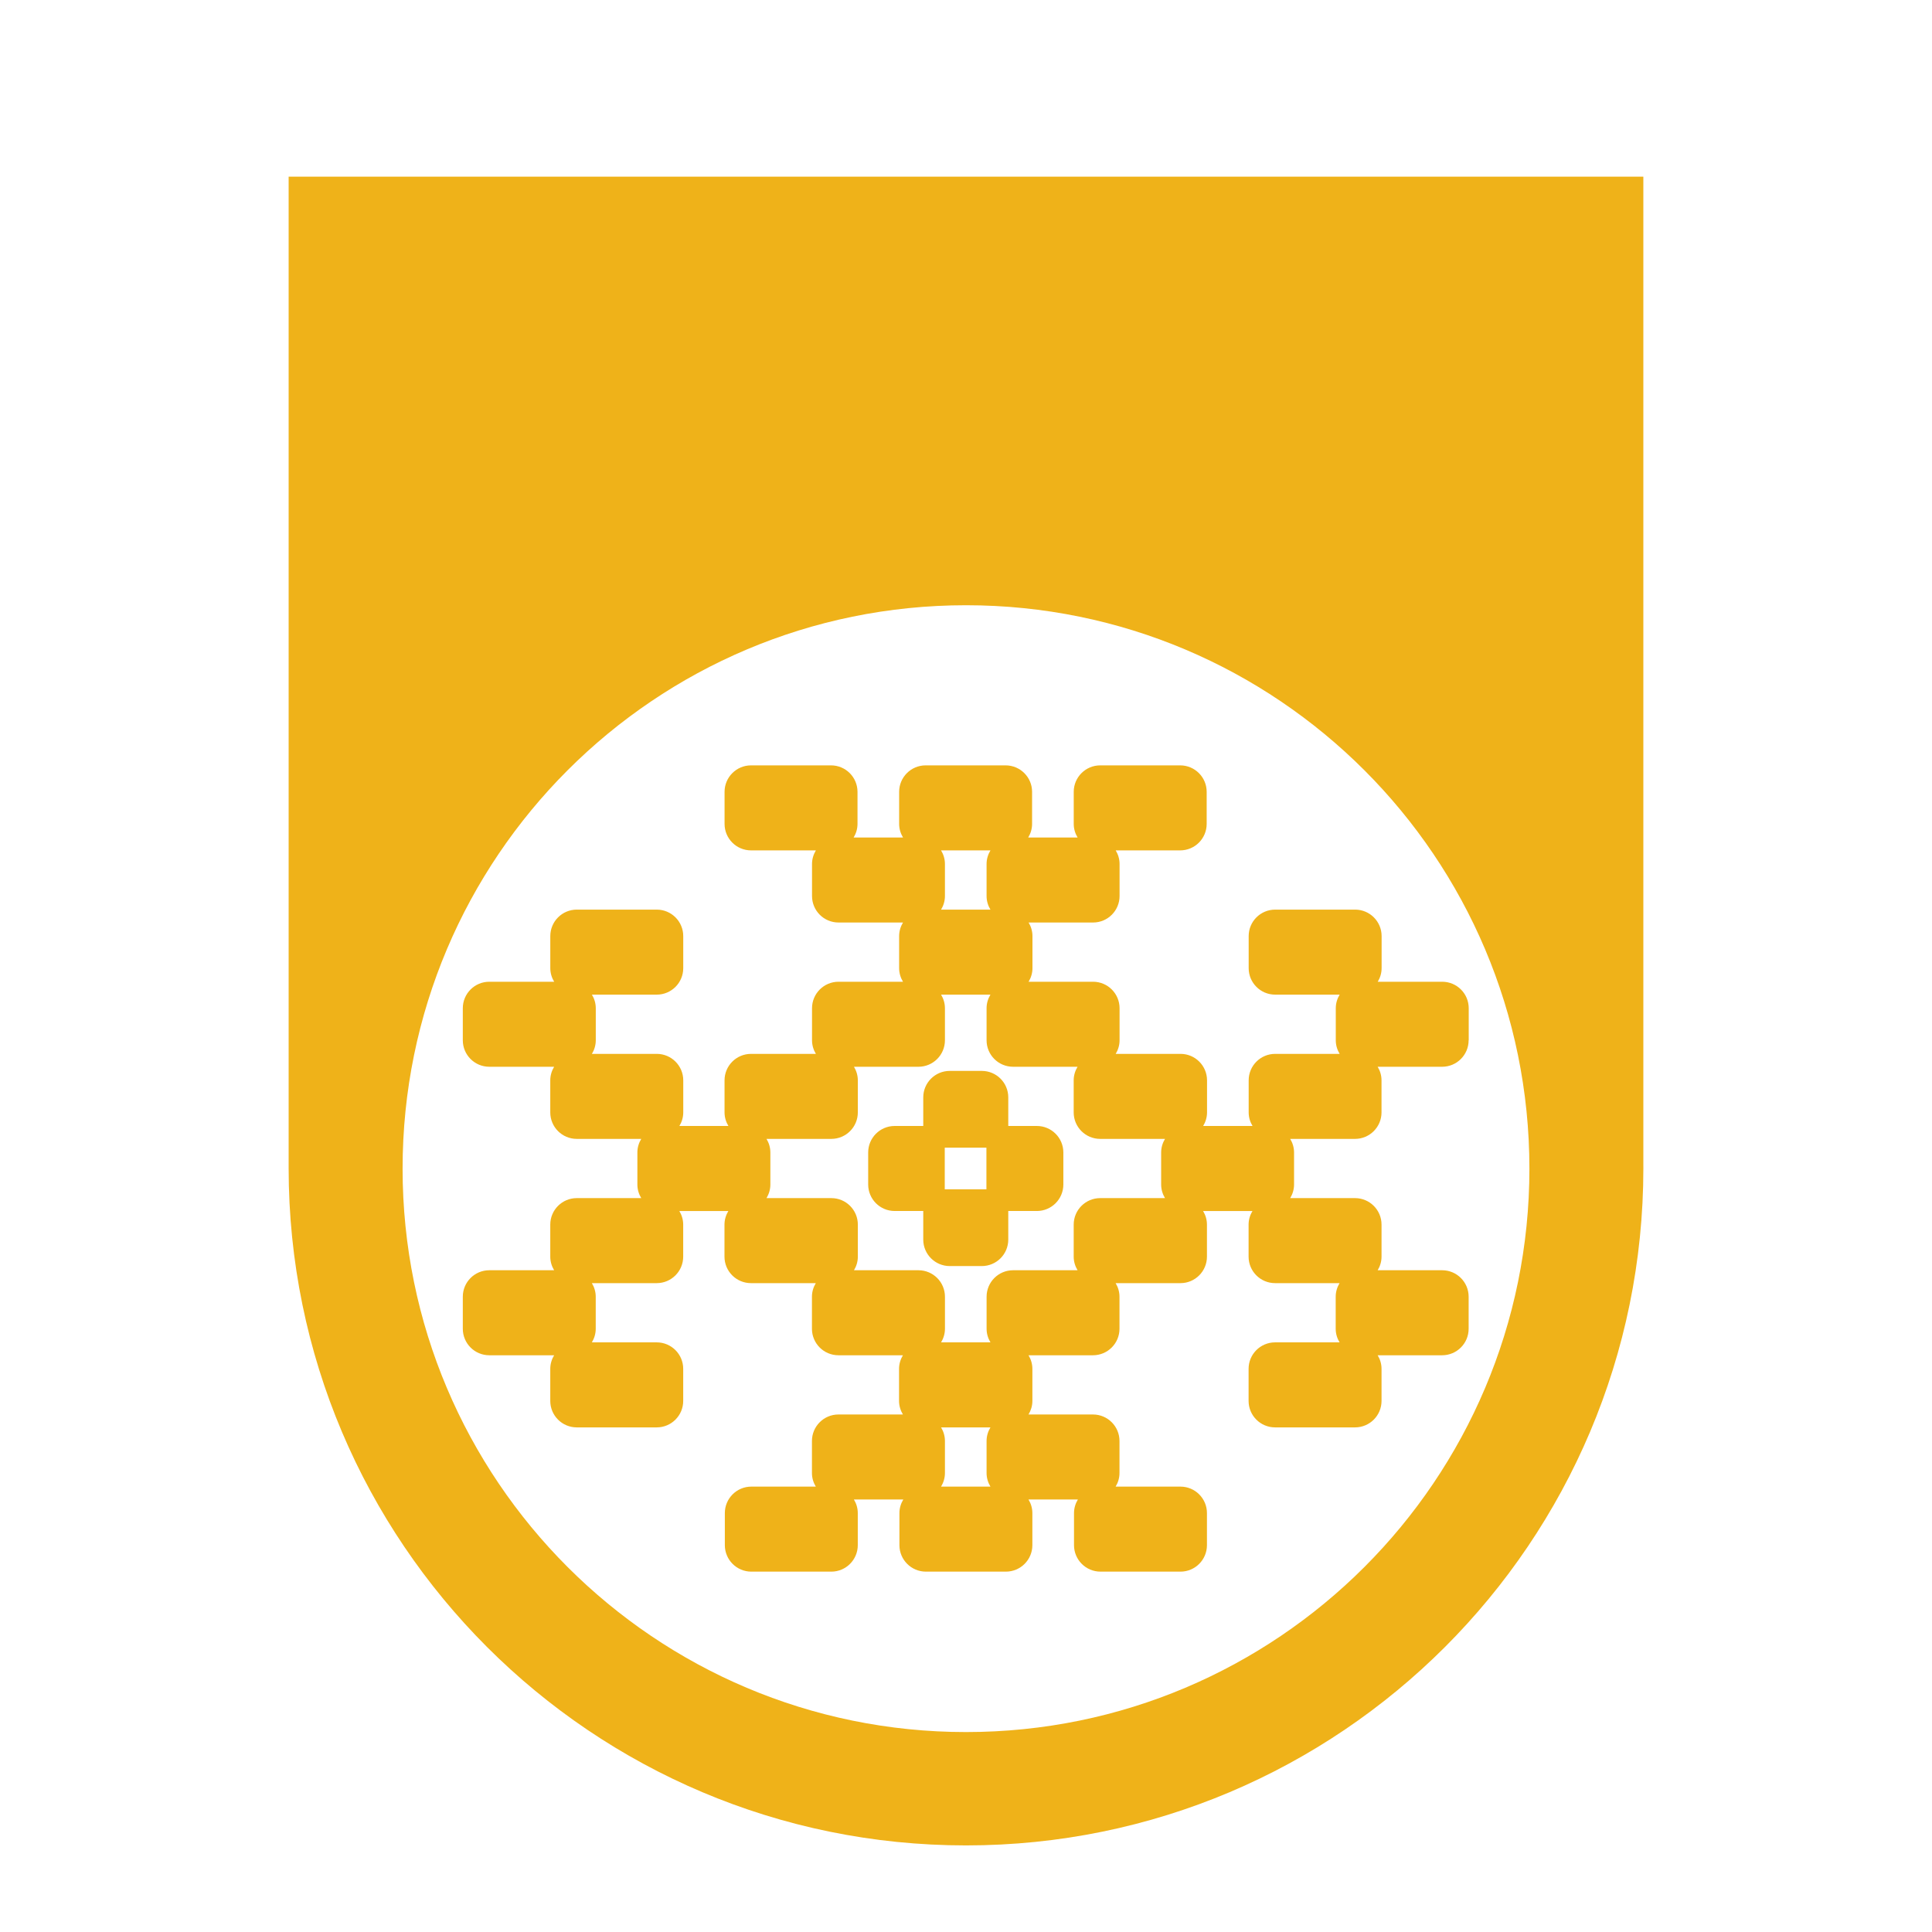
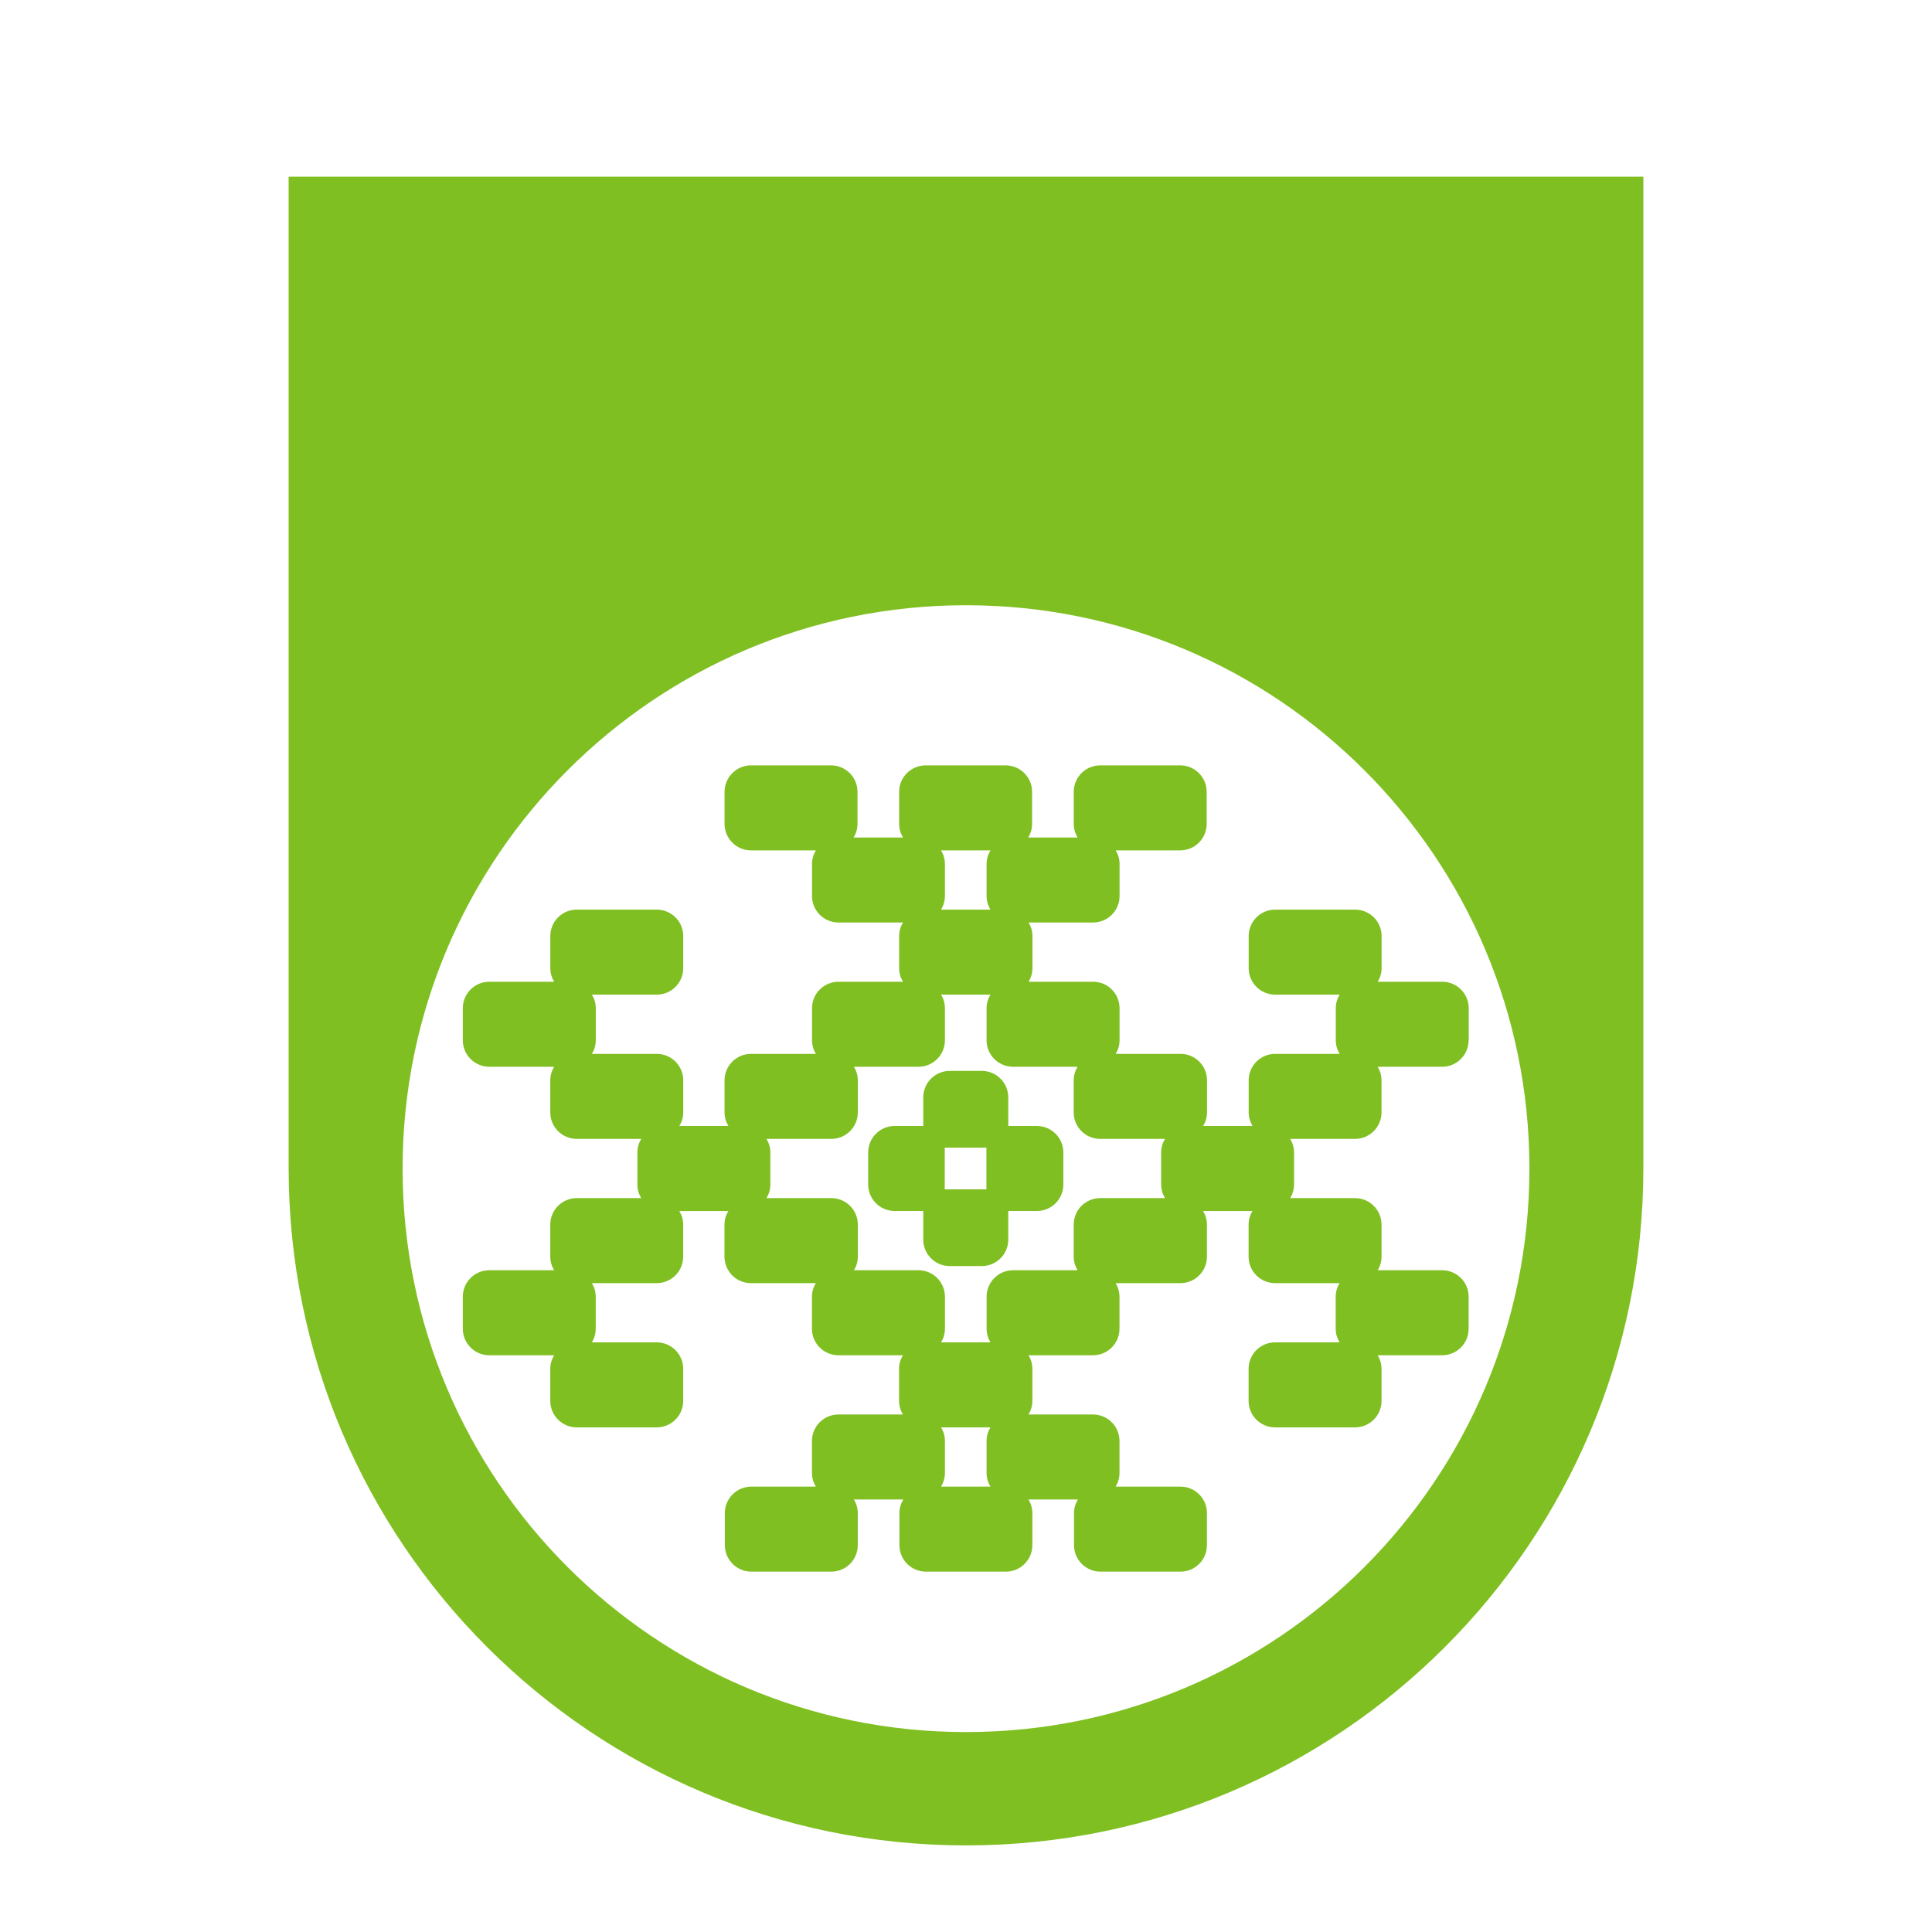
<svg xmlns="http://www.w3.org/2000/svg" width="1024" height="1024" viewBox="0 0 1024 1024">
-   <path id="Path" fill="#efb219" stroke="none" d="M 512 978.105 C 313.721 978.105 152.982 817.367 152.982 619.088 C 152.982 618.617 152.996 618.13 152.982 617.66 L 152.982 93.625 L 871.004 93.625 L 871.004 617.66 C 871.004 618.13 871.018 618.603 871.018 619.088 C 871.018 817.367 710.279 978.105 512 978.105 Z M 512 918.029 C 676.923 918.029 810.619 784.331 810.619 619.408 C 810.619 454.485 676.923 320.787 512 320.787 C 347.077 320.787 213.381 454.485 213.381 619.408 C 213.381 784.331 347.077 918.029 512 918.029 Z M 398.217 833 C 390.465 833 384.18 826.715 384.18 818.963 L 384.18 801.975 C 384.18 794.223 390.465 787.938 398.217 787.938 L 432.396 787.938 C 431.119 785.828 430.348 783.377 430.348 780.736 L 430.348 763.748 C 430.348 755.996 436.633 749.709 444.385 749.709 L 478.564 749.709 C 477.287 747.599 476.516 745.149 476.516 742.508 L 476.516 725.52 C 476.516 722.87 477.295 720.426 478.564 718.316 L 444.385 718.316 C 436.633 718.316 430.348 712.031 430.348 704.279 L 430.348 687.293 C 430.348 684.643 431.127 682.197 432.396 680.088 L 398.027 680.088 C 390.275 680.088 383.99 673.805 383.99 666.053 L 383.99 649.064 C 383.99 646.415 384.772 643.971 386.041 641.861 L 360.057 641.861 C 361.334 643.971 362.107 646.423 362.107 649.064 L 362.107 666.053 C 362.107 673.805 355.82 680.088 348.068 680.088 L 313.699 680.088 C 314.977 682.197 315.75 684.652 315.75 687.293 L 315.75 704.279 C 315.75 706.929 314.968 709.373 313.699 711.482 L 348.078 711.482 C 355.83 711.482 362.115 717.768 362.115 725.52 L 362.115 742.508 C 362.115 750.26 355.83 756.545 348.078 756.545 L 305.691 756.545 C 297.94 756.545 291.654 750.26 291.654 742.508 L 291.654 725.52 C 291.654 722.87 292.434 720.426 293.703 718.316 L 259.334 718.316 C 251.582 718.316 245.297 712.031 245.297 704.279 L 245.297 687.293 C 245.297 679.541 251.582 673.256 259.334 673.256 L 293.703 673.256 C 292.425 671.146 291.654 668.694 291.654 666.053 L 291.654 649.064 C 291.654 641.313 297.94 635.027 305.691 635.027 L 339.871 635.027 C 338.593 632.918 337.822 630.465 337.822 627.824 L 337.822 610.836 C 337.822 608.186 338.602 605.742 339.871 603.633 L 305.691 603.633 C 297.94 603.633 291.654 597.348 291.654 589.596 L 291.654 572.609 C 291.654 569.96 292.434 567.514 293.703 565.404 L 259.334 565.404 C 251.582 565.404 245.297 559.121 245.297 551.369 L 245.297 534.381 C 245.297 526.629 251.582 520.344 259.334 520.344 L 293.721 520.344 C 292.443 518.234 291.67 515.782 291.67 513.141 L 291.67 496.152 C 291.67 488.4 297.955 482.115 305.707 482.115 L 348.096 482.115 C 355.848 482.115 362.133 488.4 362.133 496.152 L 362.133 513.141 C 362.133 520.893 355.848 527.178 348.096 527.178 L 313.727 527.178 C 315.004 529.287 315.775 531.74 315.775 534.381 L 315.775 551.369 C 315.775 554.019 314.996 556.463 313.727 558.572 L 348.104 558.572 C 355.855 558.572 362.141 564.857 362.141 572.609 L 362.141 589.596 C 362.141 592.245 361.359 594.689 360.09 596.799 L 386.074 596.799 C 384.797 594.689 384.023 592.237 384.023 589.596 L 384.023 572.609 C 384.023 564.857 390.311 558.572 398.062 558.572 L 432.439 558.572 C 431.162 556.463 430.391 554.01 430.391 551.369 L 430.391 534.381 C 430.391 526.629 436.676 520.344 444.428 520.344 L 478.607 520.344 C 477.33 518.234 476.559 515.782 476.559 513.141 L 476.559 496.152 C 476.559 493.503 477.338 491.059 478.607 488.949 L 444.428 488.949 C 436.676 488.949 430.391 482.664 430.391 474.912 L 430.391 457.926 C 430.391 455.276 431.17 452.83 432.439 450.721 L 398.07 450.721 C 390.318 450.721 384.033 444.437 384.033 436.686 L 384.033 419.697 C 384.033 411.945 390.318 405.66 398.07 405.66 L 440.457 405.66 C 448.209 405.66 454.496 411.945 454.496 419.697 L 454.496 436.686 C 454.496 439.335 453.714 441.779 452.445 443.889 L 478.617 443.889 C 477.34 441.779 476.566 439.327 476.566 436.686 L 476.566 419.697 C 476.566 411.945 482.854 405.66 490.605 405.66 L 532.99 405.66 C 540.742 405.66 547.027 411.945 547.027 419.697 L 547.027 436.686 C 547.027 439.335 546.25 441.779 544.98 443.889 L 571.15 443.889 C 569.873 441.779 569.1 439.327 569.1 436.686 L 569.1 419.697 C 569.1 411.945 575.387 405.66 583.139 405.66 L 625.525 405.66 C 633.277 405.66 639.562 411.945 639.562 419.697 L 639.562 436.686 C 639.562 444.437 633.277 450.721 625.525 450.721 L 591.346 450.721 C 592.623 452.83 593.395 455.285 593.395 457.926 L 593.395 474.912 C 593.395 482.664 587.109 488.949 579.357 488.949 L 545.178 488.949 C 546.455 491.059 547.225 493.511 547.225 496.152 L 547.225 513.141 C 547.225 515.79 546.447 518.234 545.178 520.344 L 579.357 520.344 C 587.109 520.344 593.395 526.629 593.395 534.381 L 593.395 551.369 C 593.395 554.019 592.615 556.463 591.346 558.572 L 625.715 558.572 C 633.467 558.572 639.752 564.857 639.752 572.609 L 639.752 589.596 C 639.752 592.245 638.97 594.689 637.701 596.799 L 663.873 596.799 C 662.595 594.689 661.824 592.237 661.824 589.596 L 661.824 572.609 C 661.824 564.857 668.107 558.572 675.859 558.572 L 710.041 558.572 C 708.763 556.463 707.992 554.01 707.992 551.369 L 707.992 534.381 C 707.992 531.731 708.772 529.287 710.041 527.178 L 675.859 527.178 C 668.107 527.178 661.824 520.893 661.824 513.141 L 661.824 496.152 C 661.824 488.4 668.107 482.115 675.859 482.115 L 718.246 482.115 C 725.998 482.115 732.285 488.4 732.285 496.152 L 732.285 513.141 C 732.285 515.79 731.503 518.234 730.234 520.344 L 764.416 520.344 C 772.168 520.344 778.453 526.629 778.453 534.381 L 778.453 551.369 L 778.402 551.369 C 778.402 559.121 772.117 565.404 764.365 565.404 L 730.186 565.404 C 731.463 567.514 732.232 569.968 732.232 572.609 L 732.232 589.596 C 732.232 597.348 725.949 603.633 718.197 603.633 L 683.828 603.633 C 685.106 605.742 685.875 608.195 685.875 610.836 L 685.875 627.824 C 685.875 630.474 685.097 632.918 683.828 635.027 L 718.205 635.027 C 725.957 635.027 732.242 641.313 732.242 649.064 L 732.242 666.053 C 732.242 668.702 731.462 671.146 730.193 673.256 L 764.373 673.256 C 772.125 673.256 778.41 679.541 778.41 687.293 L 778.41 704.279 C 778.41 712.031 772.125 718.316 764.373 718.316 L 730.193 718.316 C 731.471 720.426 732.242 722.878 732.242 725.52 L 732.242 742.508 C 732.242 750.26 725.957 756.545 718.205 756.545 L 675.818 756.545 C 668.066 756.545 661.779 750.26 661.779 742.508 L 661.779 725.52 C 661.779 717.768 668.066 711.482 675.818 711.482 L 709.998 711.482 C 708.72 709.373 707.949 706.92 707.949 704.279 L 707.949 687.293 C 707.949 684.643 708.729 682.197 709.998 680.088 L 675.818 680.088 C 668.066 680.088 661.779 673.805 661.779 666.053 L 661.779 649.064 C 661.779 646.415 662.561 643.971 663.83 641.861 L 637.66 641.861 C 638.938 643.971 639.707 646.423 639.707 649.064 L 639.707 666.053 C 639.707 673.805 633.424 680.088 625.672 680.088 L 591.303 680.088 C 592.58 682.197 593.352 684.652 593.352 687.293 L 593.352 704.279 C 593.352 712.031 587.064 718.316 579.312 718.316 L 545.133 718.316 C 546.41 720.426 547.184 722.878 547.184 725.52 L 547.184 742.508 C 547.184 745.158 546.402 747.599 545.133 749.709 L 579.312 749.709 C 587.064 749.709 593.352 755.996 593.352 763.748 L 593.352 780.736 C 593.352 783.386 592.572 785.828 591.303 787.938 L 625.672 787.938 C 633.424 787.938 639.707 794.223 639.707 801.975 L 639.707 818.963 C 639.707 826.715 633.424 833 625.672 833 L 583.285 833 C 575.533 833 569.246 826.715 569.246 818.963 L 569.246 801.975 C 569.246 799.325 570.028 796.881 571.297 794.771 L 545.125 794.771 C 546.403 796.881 547.174 799.333 547.174 801.975 L 547.174 818.963 C 547.174 826.715 540.889 833 533.137 833 L 490.75 833 C 482.998 833 476.713 826.715 476.713 818.963 L 476.713 801.975 C 476.713 799.325 477.493 796.881 478.762 794.771 L 452.592 794.771 C 453.869 796.881 454.641 799.333 454.641 801.975 L 454.641 818.963 C 454.641 826.715 448.355 833 440.604 833 L 398.217 833 Z M 498.785 787.938 L 524.957 787.938 C 523.679 785.828 522.906 783.377 522.906 780.736 L 522.906 763.748 C 522.906 761.098 523.688 758.654 524.957 756.545 L 498.785 756.545 C 500.063 758.654 500.834 761.107 500.834 763.748 L 500.834 780.736 C 500.834 783.386 500.054 785.828 498.785 787.938 Z M 498.793 711.482 L 524.965 711.482 C 523.687 709.373 522.916 706.92 522.916 704.279 L 522.916 687.293 C 522.916 679.541 529.201 673.256 536.953 673.256 L 571.133 673.256 C 569.855 671.146 569.084 668.694 569.084 666.053 L 569.084 649.064 C 569.084 641.313 575.369 635.027 583.121 635.027 L 617.48 635.027 C 616.203 632.918 615.434 630.465 615.434 627.824 L 615.434 610.836 C 615.434 608.186 616.211 605.742 617.48 603.633 L 583.111 603.633 C 575.359 603.633 569.076 597.348 569.076 589.596 L 569.076 572.609 C 569.076 569.96 569.856 567.514 571.125 565.404 L 536.943 565.404 C 529.191 565.404 522.906 559.121 522.906 551.369 L 522.906 534.381 C 522.906 531.731 523.688 529.287 524.957 527.178 L 498.785 527.178 C 500.063 529.287 500.834 531.74 500.834 534.381 L 500.834 551.369 C 500.834 559.121 494.551 565.404 486.799 565.404 L 452.617 565.404 C 453.895 567.514 454.666 569.968 454.666 572.609 L 454.666 589.596 C 454.666 597.348 448.381 603.633 440.629 603.633 L 406.26 603.633 C 407.537 605.742 408.309 608.195 408.309 610.836 L 408.309 627.824 C 408.309 630.474 407.529 632.918 406.26 635.027 L 440.639 635.027 C 448.391 635.027 454.674 641.313 454.674 649.064 L 454.674 666.053 C 454.674 668.702 453.894 671.146 452.625 673.256 L 486.807 673.256 C 494.559 673.256 500.844 679.541 500.844 687.293 L 500.844 704.279 C 500.844 706.929 500.062 709.373 498.793 711.482 Z M 503.383 671.043 C 495.631 671.043 489.344 664.756 489.344 657.004 L 489.344 641.852 L 474.191 641.852 C 466.44 641.852 460.154 635.568 460.154 627.816 L 460.154 610.828 C 460.154 603.076 466.44 596.789 474.191 596.789 L 489.344 596.789 L 489.344 581.637 C 489.344 573.885 495.631 567.602 503.383 567.602 L 520.367 567.602 C 528.119 567.602 534.406 573.885 534.406 581.637 L 534.406 596.789 L 549.559 596.789 C 557.31 596.789 563.596 603.076 563.596 610.828 L 563.596 627.816 C 563.596 635.568 557.31 641.852 549.559 641.852 L 534.406 641.852 L 534.406 657.004 C 534.406 664.756 528.119 671.043 520.367 671.043 L 503.383 671.043 Z M 500.74 630.361 L 522.822 630.361 L 522.822 608.281 L 500.74 608.281 L 500.74 630.361 Z M 498.785 482.125 L 524.957 482.125 C 523.679 480.016 522.906 477.563 522.906 474.922 L 522.906 457.934 C 522.906 455.284 523.688 452.842 524.957 450.732 L 498.785 450.732 C 500.063 452.842 500.834 455.292 500.834 457.934 L 500.834 474.922 C 500.834 477.572 500.054 480.016 498.785 482.125 Z" />
+   <path id="Path" fill="#80bf22" stroke="none" d="M 512 978.105 C 313.721 978.105 152.982 817.367 152.982 619.088 C 152.982 618.617 152.996 618.13 152.982 617.66 L 152.982 93.625 L 871.004 93.625 L 871.004 617.66 C 871.004 618.13 871.018 618.603 871.018 619.088 C 871.018 817.367 710.279 978.105 512 978.105 Z M 512 918.029 C 676.923 918.029 810.619 784.331 810.619 619.408 C 810.619 454.485 676.923 320.787 512 320.787 C 347.077 320.787 213.381 454.485 213.381 619.408 C 213.381 784.331 347.077 918.029 512 918.029 Z M 398.217 833 C 390.465 833 384.18 826.715 384.18 818.963 L 384.18 801.975 C 384.18 794.223 390.465 787.938 398.217 787.938 L 432.396 787.938 C 431.119 785.828 430.348 783.377 430.348 780.736 L 430.348 763.748 C 430.348 755.996 436.633 749.709 444.385 749.709 L 478.564 749.709 C 477.287 747.599 476.516 745.149 476.516 742.508 L 476.516 725.52 C 476.516 722.87 477.295 720.426 478.564 718.316 L 444.385 718.316 C 436.633 718.316 430.348 712.031 430.348 704.279 L 430.348 687.293 C 430.348 684.643 431.127 682.197 432.396 680.088 L 398.027 680.088 C 390.275 680.088 383.99 673.805 383.99 666.053 L 383.99 649.064 C 383.99 646.415 384.772 643.971 386.041 641.861 L 360.057 641.861 C 361.334 643.971 362.107 646.423 362.107 649.064 L 362.107 666.053 C 362.107 673.805 355.82 680.088 348.068 680.088 L 313.699 680.088 C 314.977 682.197 315.75 684.652 315.75 687.293 L 315.75 704.279 C 315.75 706.929 314.968 709.373 313.699 711.482 L 348.078 711.482 C 355.83 711.482 362.115 717.768 362.115 725.52 L 362.115 742.508 C 362.115 750.26 355.83 756.545 348.078 756.545 L 305.691 756.545 C 297.94 756.545 291.654 750.26 291.654 742.508 L 291.654 725.52 C 291.654 722.87 292.434 720.426 293.703 718.316 L 259.334 718.316 C 251.582 718.316 245.297 712.031 245.297 704.279 L 245.297 687.293 C 245.297 679.541 251.582 673.256 259.334 673.256 L 293.703 673.256 C 292.425 671.146 291.654 668.694 291.654 666.053 L 291.654 649.064 C 291.654 641.313 297.94 635.027 305.691 635.027 L 339.871 635.027 C 338.593 632.918 337.822 630.465 337.822 627.824 L 337.822 610.836 C 337.822 608.186 338.602 605.742 339.871 603.633 L 305.691 603.633 C 297.94 603.633 291.654 597.348 291.654 589.596 L 291.654 572.609 C 291.654 569.96 292.434 567.514 293.703 565.404 L 259.334 565.404 C 251.582 565.404 245.297 559.121 245.297 551.369 L 245.297 534.381 C 245.297 526.629 251.582 520.344 259.334 520.344 L 293.721 520.344 C 292.443 518.234 291.67 515.782 291.67 513.141 L 291.67 496.152 C 291.67 488.4 297.955 482.115 305.707 482.115 L 348.096 482.115 C 355.848 482.115 362.133 488.4 362.133 496.152 L 362.133 513.141 C 362.133 520.893 355.848 527.178 348.096 527.178 L 313.727 527.178 C 315.004 529.287 315.775 531.74 315.775 534.381 L 315.775 551.369 C 315.775 554.019 314.996 556.463 313.727 558.572 L 348.104 558.572 C 355.855 558.572 362.141 564.857 362.141 572.609 L 362.141 589.596 C 362.141 592.245 361.359 594.689 360.09 596.799 L 386.074 596.799 C 384.797 594.689 384.023 592.237 384.023 589.596 L 384.023 572.609 C 384.023 564.857 390.311 558.572 398.062 558.572 L 432.439 558.572 C 431.162 556.463 430.391 554.01 430.391 551.369 L 430.391 534.381 C 430.391 526.629 436.676 520.344 444.428 520.344 L 478.607 520.344 C 477.33 518.234 476.559 515.782 476.559 513.141 L 476.559 496.152 C 476.559 493.503 477.338 491.059 478.607 488.949 L 444.428 488.949 C 436.676 488.949 430.391 482.664 430.391 474.912 L 430.391 457.926 C 430.391 455.276 431.17 452.83 432.439 450.721 L 398.07 450.721 C 390.318 450.721 384.033 444.437 384.033 436.686 L 384.033 419.697 C 384.033 411.945 390.318 405.66 398.07 405.66 L 440.457 405.66 C 448.209 405.66 454.496 411.945 454.496 419.697 L 454.496 436.686 C 454.496 439.335 453.714 441.779 452.445 443.889 L 478.617 443.889 C 477.34 441.779 476.566 439.327 476.566 436.686 L 476.566 419.697 C 476.566 411.945 482.854 405.66 490.605 405.66 L 532.99 405.66 C 540.742 405.66 547.027 411.945 547.027 419.697 L 547.027 436.686 C 547.027 439.335 546.25 441.779 544.98 443.889 L 571.15 443.889 C 569.873 441.779 569.1 439.327 569.1 436.686 L 569.1 419.697 C 569.1 411.945 575.387 405.66 583.139 405.66 L 625.525 405.66 C 633.277 405.66 639.562 411.945 639.562 419.697 L 639.562 436.686 C 639.562 444.437 633.277 450.721 625.525 450.721 L 591.346 450.721 C 592.623 452.83 593.395 455.285 593.395 457.926 L 593.395 474.912 C 593.395 482.664 587.109 488.949 579.357 488.949 L 545.178 488.949 C 546.455 491.059 547.225 493.511 547.225 496.152 L 547.225 513.141 C 547.225 515.79 546.447 518.234 545.178 520.344 L 579.357 520.344 C 587.109 520.344 593.395 526.629 593.395 534.381 L 593.395 551.369 C 593.395 554.019 592.615 556.463 591.346 558.572 L 625.715 558.572 C 633.467 558.572 639.752 564.857 639.752 572.609 L 639.752 589.596 C 639.752 592.245 638.97 594.689 637.701 596.799 L 663.873 596.799 C 662.595 594.689 661.824 592.237 661.824 589.596 L 661.824 572.609 C 661.824 564.857 668.107 558.572 675.859 558.572 L 710.041 558.572 C 708.763 556.463 707.992 554.01 707.992 551.369 L 707.992 534.381 C 707.992 531.731 708.772 529.287 710.041 527.178 L 675.859 527.178 C 668.107 527.178 661.824 520.893 661.824 513.141 L 661.824 496.152 C 661.824 488.4 668.107 482.115 675.859 482.115 L 718.246 482.115 C 725.998 482.115 732.285 488.4 732.285 496.152 L 732.285 513.141 C 732.285 515.79 731.503 518.234 730.234 520.344 L 764.416 520.344 C 772.168 520.344 778.453 526.629 778.453 534.381 L 778.453 551.369 L 778.402 551.369 C 778.402 559.121 772.117 565.404 764.365 565.404 L 730.186 565.404 C 731.463 567.514 732.232 569.968 732.232 572.609 L 732.232 589.596 C 732.232 597.348 725.949 603.633 718.197 603.633 L 683.828 603.633 C 685.106 605.742 685.875 608.195 685.875 610.836 L 685.875 627.824 C 685.875 630.474 685.097 632.918 683.828 635.027 L 718.205 635.027 C 725.957 635.027 732.242 641.313 732.242 649.064 L 732.242 666.053 C 732.242 668.702 731.462 671.146 730.193 673.256 L 764.373 673.256 C 772.125 673.256 778.41 679.541 778.41 687.293 L 778.41 704.279 C 778.41 712.031 772.125 718.316 764.373 718.316 L 730.193 718.316 C 731.471 720.426 732.242 722.878 732.242 725.52 L 732.242 742.508 C 732.242 750.26 725.957 756.545 718.205 756.545 L 675.818 756.545 C 668.066 756.545 661.779 750.26 661.779 742.508 L 661.779 725.52 C 661.779 717.768 668.066 711.482 675.818 711.482 L 709.998 711.482 C 708.72 709.373 707.949 706.92 707.949 704.279 L 707.949 687.293 C 707.949 684.643 708.729 682.197 709.998 680.088 L 675.818 680.088 C 668.066 680.088 661.779 673.805 661.779 666.053 L 661.779 649.064 C 661.779 646.415 662.561 643.971 663.83 641.861 L 637.66 641.861 C 638.938 643.971 639.707 646.423 639.707 649.064 L 639.707 666.053 C 639.707 673.805 633.424 680.088 625.672 680.088 L 591.303 680.088 C 592.58 682.197 593.352 684.652 593.352 687.293 L 593.352 704.279 C 593.352 712.031 587.064 718.316 579.312 718.316 L 545.133 718.316 C 546.41 720.426 547.184 722.878 547.184 725.52 L 547.184 742.508 C 547.184 745.158 546.402 747.599 545.133 749.709 L 579.312 749.709 C 587.064 749.709 593.352 755.996 593.352 763.748 L 593.352 780.736 C 593.352 783.386 592.572 785.828 591.303 787.938 L 625.672 787.938 C 633.424 787.938 639.707 794.223 639.707 801.975 L 639.707 818.963 C 639.707 826.715 633.424 833 625.672 833 L 583.285 833 C 575.533 833 569.246 826.715 569.246 818.963 L 569.246 801.975 C 569.246 799.325 570.028 796.881 571.297 794.771 L 545.125 794.771 C 546.403 796.881 547.174 799.333 547.174 801.975 L 547.174 818.963 C 547.174 826.715 540.889 833 533.137 833 L 490.75 833 C 482.998 833 476.713 826.715 476.713 818.963 L 476.713 801.975 C 476.713 799.325 477.493 796.881 478.762 794.771 L 452.592 794.771 C 453.869 796.881 454.641 799.333 454.641 801.975 L 454.641 818.963 C 454.641 826.715 448.355 833 440.604 833 L 398.217 833 Z M 498.785 787.938 L 524.957 787.938 C 523.679 785.828 522.906 783.377 522.906 780.736 L 522.906 763.748 C 522.906 761.098 523.688 758.654 524.957 756.545 L 498.785 756.545 C 500.063 758.654 500.834 761.107 500.834 763.748 L 500.834 780.736 C 500.834 783.386 500.054 785.828 498.785 787.938 Z M 498.793 711.482 L 524.965 711.482 C 523.687 709.373 522.916 706.92 522.916 704.279 L 522.916 687.293 C 522.916 679.541 529.201 673.256 536.953 673.256 L 571.133 673.256 C 569.855 671.146 569.084 668.694 569.084 666.053 L 569.084 649.064 C 569.084 641.313 575.369 635.027 583.121 635.027 L 617.48 635.027 C 616.203 632.918 615.434 630.465 615.434 627.824 L 615.434 610.836 C 615.434 608.186 616.211 605.742 617.48 603.633 L 583.111 603.633 C 575.359 603.633 569.076 597.348 569.076 589.596 L 569.076 572.609 C 569.076 569.96 569.856 567.514 571.125 565.404 L 536.943 565.404 C 529.191 565.404 522.906 559.121 522.906 551.369 L 522.906 534.381 C 522.906 531.731 523.688 529.287 524.957 527.178 L 498.785 527.178 C 500.063 529.287 500.834 531.74 500.834 534.381 L 500.834 551.369 C 500.834 559.121 494.551 565.404 486.799 565.404 L 452.617 565.404 C 453.895 567.514 454.666 569.968 454.666 572.609 L 454.666 589.596 C 454.666 597.348 448.381 603.633 440.629 603.633 L 406.26 603.633 C 407.537 605.742 408.309 608.195 408.309 610.836 L 408.309 627.824 C 408.309 630.474 407.529 632.918 406.26 635.027 L 440.639 635.027 C 448.391 635.027 454.674 641.313 454.674 649.064 L 454.674 666.053 C 454.674 668.702 453.894 671.146 452.625 673.256 L 486.807 673.256 C 494.559 673.256 500.844 679.541 500.844 687.293 L 500.844 704.279 C 500.844 706.929 500.062 709.373 498.793 711.482 Z M 503.383 671.043 C 495.631 671.043 489.344 664.756 489.344 657.004 L 489.344 641.852 L 474.191 641.852 C 466.44 641.852 460.154 635.568 460.154 627.816 L 460.154 610.828 C 460.154 603.076 466.44 596.789 474.191 596.789 L 489.344 596.789 L 489.344 581.637 C 489.344 573.885 495.631 567.602 503.383 567.602 L 520.367 567.602 C 528.119 567.602 534.406 573.885 534.406 581.637 L 534.406 596.789 L 549.559 596.789 C 557.31 596.789 563.596 603.076 563.596 610.828 L 563.596 627.816 C 563.596 635.568 557.31 641.852 549.559 641.852 L 534.406 641.852 L 534.406 657.004 C 534.406 664.756 528.119 671.043 520.367 671.043 L 503.383 671.043 Z M 500.74 630.361 L 522.822 630.361 L 522.822 608.281 L 500.74 608.281 L 500.74 630.361 Z M 498.785 482.125 L 524.957 482.125 C 523.679 480.016 522.906 477.563 522.906 474.922 L 522.906 457.934 C 522.906 455.284 523.688 452.842 524.957 450.732 L 498.785 450.732 C 500.063 452.842 500.834 455.292 500.834 457.934 L 500.834 474.922 C 500.834 477.572 500.054 480.016 498.785 482.125 Z" />
+   <path id="Shape" fill="#80bf22" stroke="none" visibility="hidden" d="M 319.188 668.892 L 456.419 619.4 L 319.188 569.823 C 313.821 567.949 308.029 566.927 301.981 566.927 C 273.018 566.927 249.593 590.438 249.593 619.315 C 249.593 648.277 273.103 671.703 301.981 671.703 C 307.944 671.788 313.736 670.766 319.188 668.892 Z M 303.77 560.197 C 308.966 563.179 314.503 565.223 320.125 566.33 L 463.745 591.971 L 369.617 480.465 C 365.869 476.121 361.354 472.372 356.158 469.306 C 331.114 454.825 298.999 463.428 284.518 488.472 C 270.122 513.602 278.64 545.716 303.77 560.197 Z M 372.258 477.824 L 483.763 571.953 L 458.038 428.332 C 456.93 422.71 454.971 417.173 451.905 411.977 C 437.423 386.933 405.394 378.329 380.265 392.811 C 355.221 407.292 346.617 439.321 361.098 464.45 C 364.165 469.647 367.913 474.161 372.258 477.824 Z M 461.616 427.395 L 511.193 564.627 L 560.685 427.395 C 562.559 422.029 563.581 416.236 563.581 410.188 C 563.581 381.226 540.07 357.8 511.193 357.8 C 482.23 357.8 458.804 381.311 458.804 410.188 C 458.719 416.151 459.741 421.944 461.616 427.395 Z M 650.043 477.824 C 654.387 474.076 658.135 469.561 661.202 464.365 C 675.683 439.321 667.079 407.207 642.035 392.725 C 616.991 378.244 584.877 386.848 570.396 411.892 C 567.414 417.088 565.37 422.625 564.347 428.247 L 538.622 571.867 L 650.043 477.824 Z M 652.598 480.465 L 558.555 591.971 L 702.175 566.245 C 707.797 565.138 713.334 563.179 718.53 560.112 C 743.575 545.631 752.178 513.602 737.697 488.472 C 723.216 463.343 691.186 454.825 666.057 469.306 C 660.861 472.372 656.346 476.121 652.598 480.465 Z M 720.319 566.841 C 714.271 566.841 708.479 567.864 703.112 569.738 L 565.881 619.315 L 703.112 668.807 C 708.479 670.681 714.271 671.703 720.319 671.703 C 749.282 671.703 772.707 648.192 772.707 619.23 C 772.793 590.352 749.282 566.841 720.319 566.841 Z M 718.616 678.518 C 713.419 675.536 707.882 673.492 702.26 672.47 L 558.64 646.829 L 652.768 758.25 C 656.516 762.594 661.031 766.342 666.227 769.409 C 691.272 783.89 723.386 775.287 737.867 750.157 C 752.263 725.028 743.66 692.999 718.616 678.518 Z M 650.043 760.805 L 538.537 666.762 L 564.347 810.297 C 565.455 815.919 567.414 821.456 570.481 826.653 C 584.962 851.697 616.991 860.3 642.12 845.819 C 667.164 831.338 675.768 799.309 661.287 774.179 C 658.22 769.068 654.387 764.554 650.043 760.805 Z M 560.77 811.32 L 511.193 674.173 L 461.701 811.405 C 459.827 816.771 458.804 822.564 458.804 828.612 C 458.804 857.574 482.315 881 511.278 881 C 540.24 881 563.666 857.489 563.666 828.527 C 563.666 822.479 562.644 816.686 560.77 811.32 Z M 372.343 760.891 C 367.998 764.639 364.25 769.153 361.184 774.35 C 346.702 799.394 355.306 831.508 380.435 845.989 C 405.564 860.471 437.594 851.867 452.075 826.738 C 455.056 821.542 457.101 816.005 458.123 810.383 L 483.763 666.847 L 372.343 760.891 Z M 369.702 758.335 L 463.745 646.829 L 320.125 672.555 C 314.503 673.662 308.966 675.621 303.77 678.688 C 278.726 693.169 270.122 725.284 284.603 750.328 C 299.085 775.372 331.199 783.975 356.243 769.494 C 361.439 766.428 365.954 762.594 369.702 758.335 Z" />
</svg>
